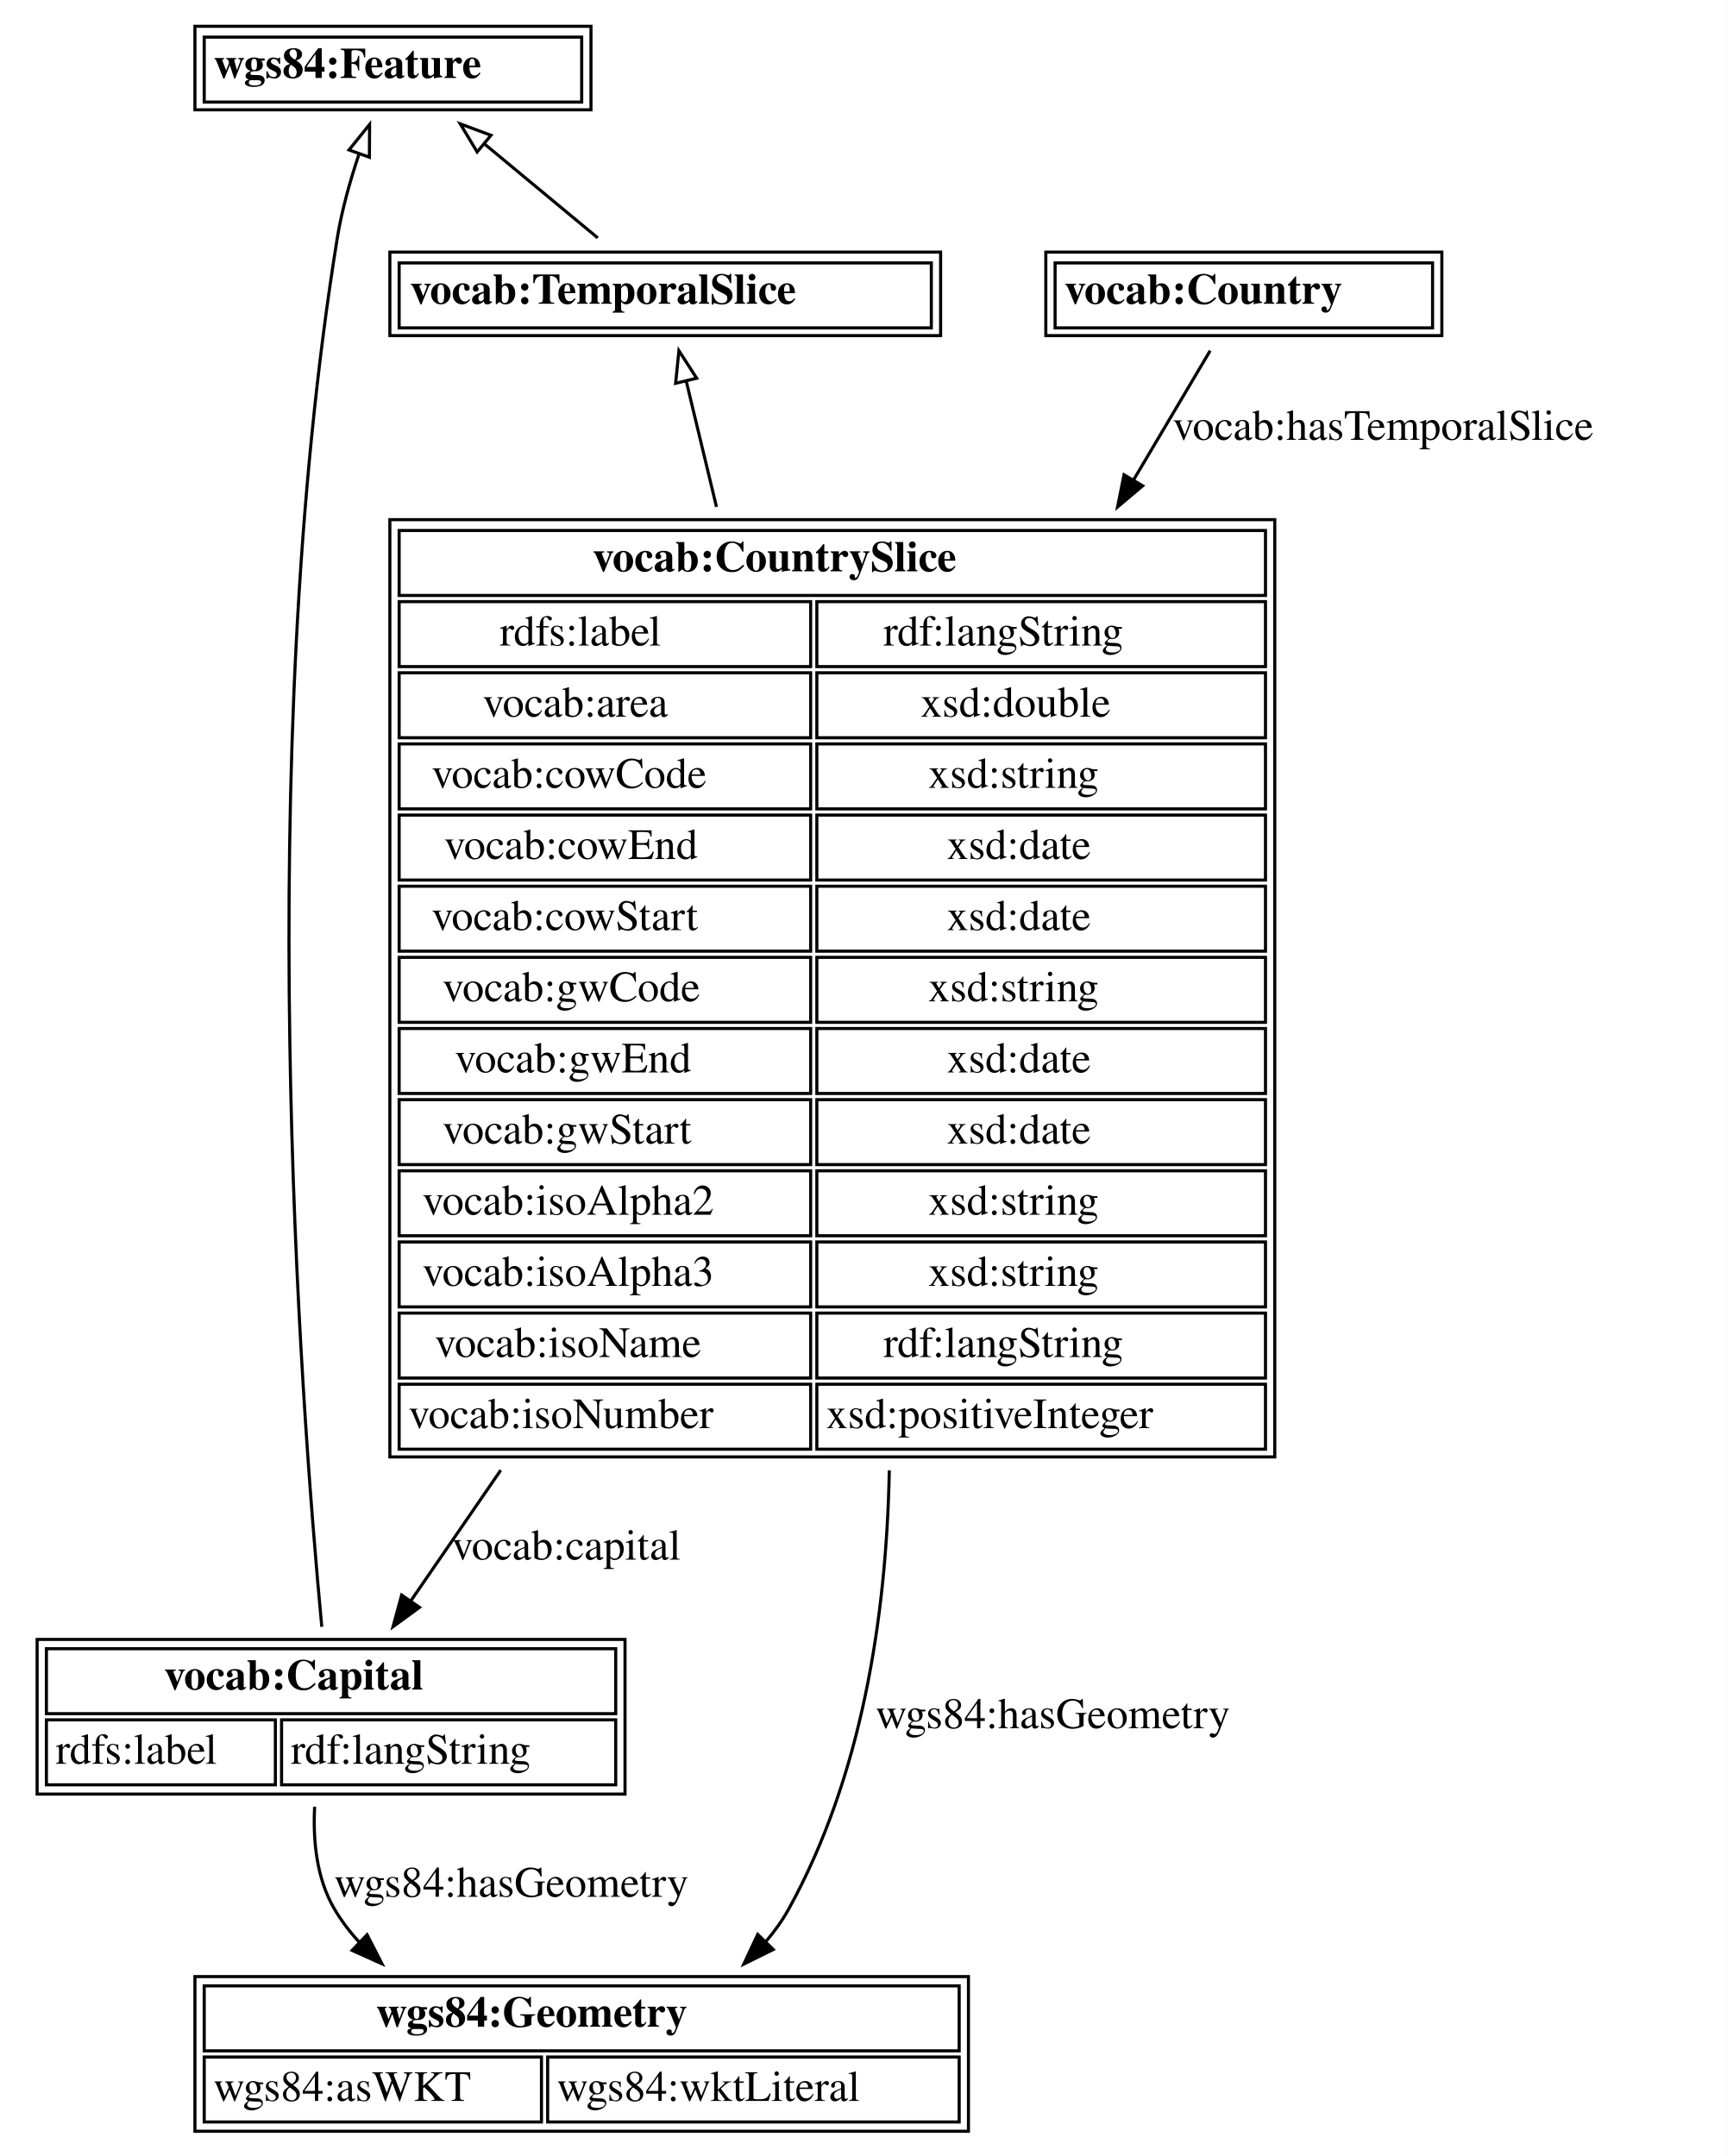
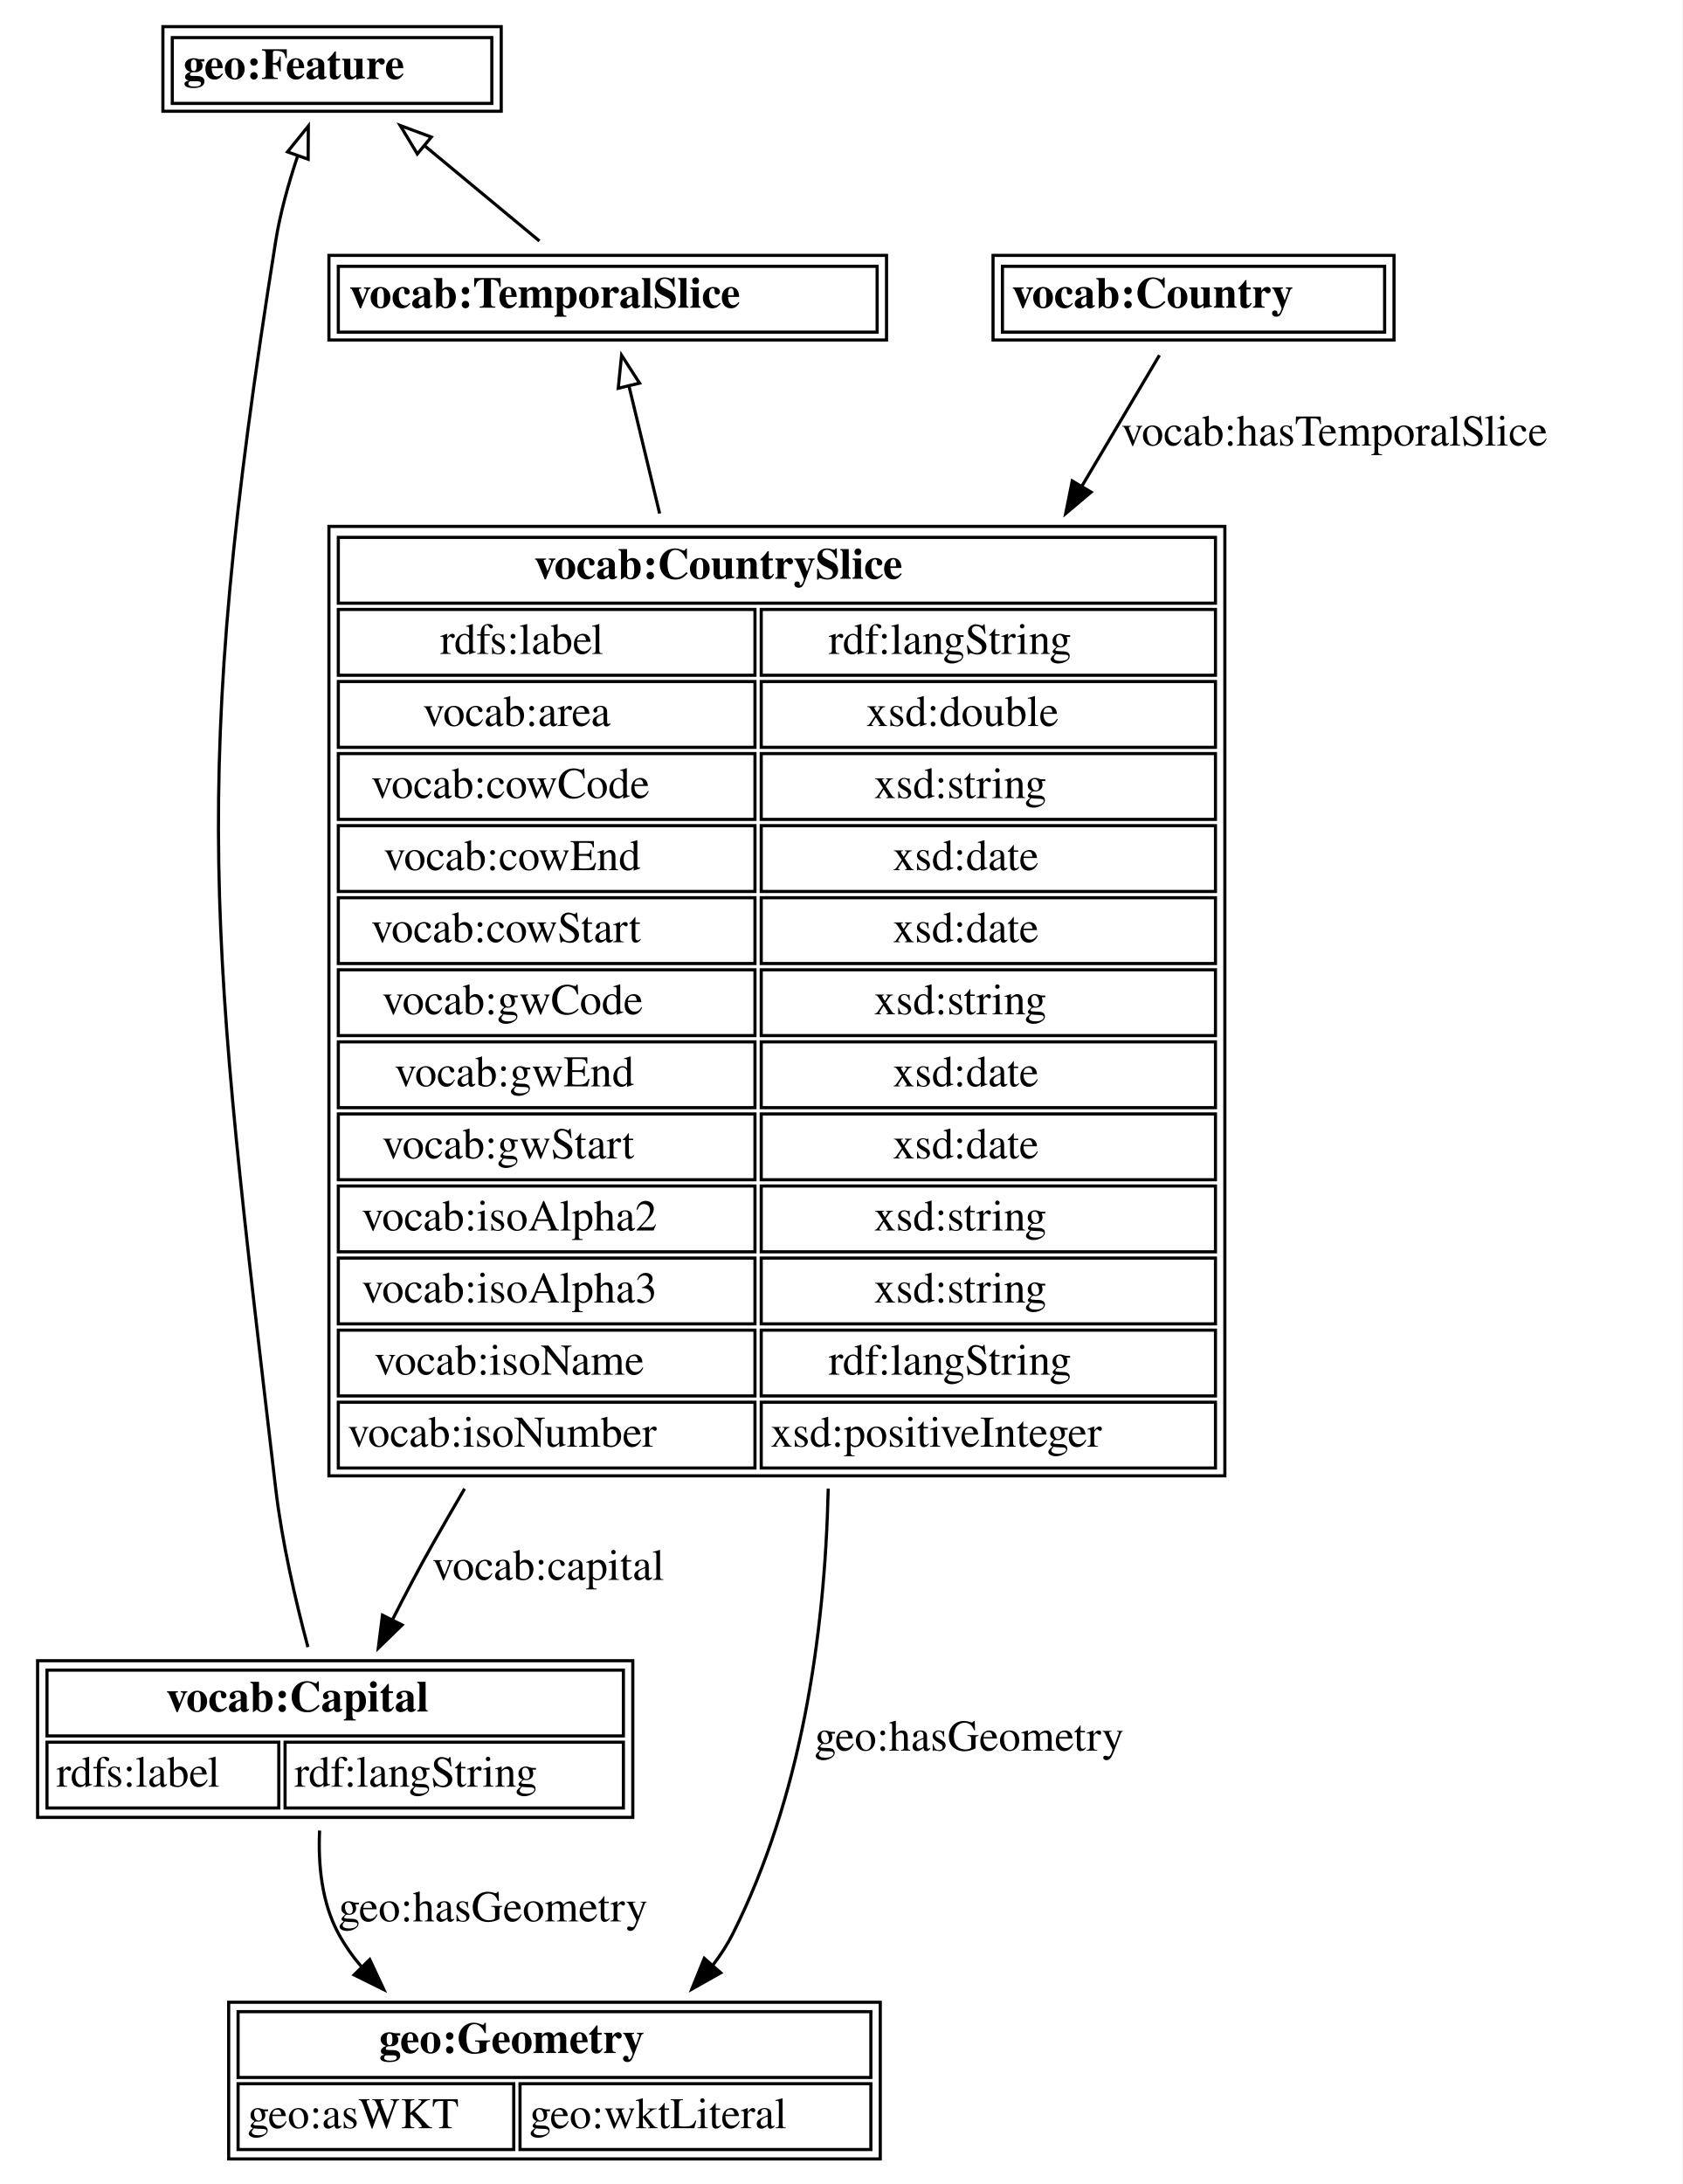
- <svg xmlns="http://www.w3.org/2000/svg" xmlns:xlink="http://www.w3.org/1999/xlink" width="558pt" height="697pt" viewBox="0.00 0.00 558.00 697.00">
+ <svg xmlns="http://www.w3.org/2000/svg" xmlns:xlink="http://www.w3.org/1999/xlink" width="537pt" height="697pt" viewBox="0.00 0.00 537.00 697.00">
  <g id="graph0" class="graph" transform="scale(1 1) rotate(0) translate(4 693)">
-     <polygon fill="#ffffff" stroke="transparent" points="-4,4 -4,-693 554,-693 554,4 -4,4" />
+     <polygon fill="#ffffff" stroke="transparent" points="-4,4 -4,-693 533,-693 533,4 -4,4" />
    <g id="node1" class="node">
      <g id="a_node1">
-         <a xlink:href="http://www.w3.org/2003/01/geo/wgs84_pos#Feature" xlink:title="&lt;TABLE&gt;">
-           <polygon fill="none" stroke="#000000" points="62,-660 62,-681 184,-681 184,-660 62,-660" />
-           <text text-anchor="start" x="65" y="-667.8" font-family="Times,serif" font-weight="bold" font-size="14.00" fill="#000000">wgs84:Feature</text>
-           <polygon fill="none" stroke="#000000" points="59,-657.5 59,-684.5 187,-684.5 187,-657.5 59,-657.5" />
+         <a xlink:href="http://www.opengis.net/ont/geosparql#Feature" xlink:title="&lt;TABLE&gt;">
+           <polygon fill="none" stroke="#000000" points="51,-660 51,-681 153,-681 153,-660 51,-660" />
+           <text text-anchor="start" x="54.5" y="-667.8" font-family="Times,serif" font-weight="bold" font-size="14.00" fill="#000000">geo:Feature</text>
+           <polygon fill="none" stroke="#000000" points="48,-657.5 48,-684.5 156,-684.5 156,-657.5 48,-657.5" />
        </a>
      </g>
    </g>
    <g id="node3" class="node">
      <g id="a_node3">
        <a xlink:href="https://iisg.amsterdam/vocab/Capital" xlink:title="&lt;TABLE&gt;">
          <polygon fill="none" stroke="#000000" points="11,-139 11,-160 195,-160 195,-139 11,-139" />
          <text text-anchor="start" x="49" y="-146.8" font-family="Times,serif" font-weight="bold" font-size="14.00" fill="#000000">vocab:Capital</text>
          <polygon fill="none" stroke="#000000" points="11,-116 11,-137 85,-137 85,-116 11,-116" />
          <text text-anchor="start" x="14" y="-122.8" font-family="Times,serif" font-size="14.00" fill="#000000">rdfs:label</text>
          <polygon fill="none" stroke="#000000" points="87,-116 87,-137 195,-137 195,-116 87,-116" />
          <text text-anchor="start" x="90" y="-122.8" font-family="Times,serif" font-size="14.00" fill="#000000">rdf:langString</text>
          <polygon fill="none" stroke="#000000" points="8,-113 8,-163 198,-163 198,-113 8,-113" />
        </a>
      </g>
    </g>
-     <g id="edge1" class="edge">
-       <g id="a_edge1">
+     <g id="edge2" class="edge">
+       <g id="a_edge2">
        <a xlink:href="http://www.w3.org/2000/01/rdf-schema#subClassOf">
-           <path fill="none" stroke="#000000" d="M112.051,-643.236C109.171,-634.643 106.463,-625.053 105,-616 77.824,-447.851 92.939,-242.066 100.001,-167.083" />
-           <polygon fill="none" stroke="#000000" points="108.795,-644.526 115.445,-652.773 115.389,-642.178 108.795,-644.526" />
+           <path fill="none" stroke="#000000" d="M91.027,-643.24C88.147,-634.647 85.444,-625.057 84,-616 56.143,-441.318 63.423,-393.688 84,-218 85.993,-200.986 90.292,-182.345 94.298,-167.34" />
+           <polygon fill="none" stroke="#000000" points="87.772,-644.531 94.425,-652.776 94.366,-642.182 87.772,-644.531" />
        </a>
      </g>
    </g>
    <g id="node6" class="node">
      <g id="a_node6">
        <a xlink:href="https://iisg.amsterdam/vocab/TemporalSlice" xlink:title="&lt;TABLE&gt;">
-           <polygon fill="none" stroke="#000000" points="125,-587 125,-608 297,-608 297,-587 125,-587" />
-           <text text-anchor="start" x="128.5" y="-594.8" font-family="Times,serif" font-weight="bold" font-size="14.00" fill="#000000">vocab:TemporalSlice</text>
-           <polygon fill="none" stroke="#000000" points="122,-584.5 122,-611.5 300,-611.5 300,-584.5 122,-584.5" />
+           <polygon fill="none" stroke="#000000" points="104,-587 104,-608 276,-608 276,-587 104,-587" />
+           <text text-anchor="start" x="107.5" y="-594.8" font-family="Times,serif" font-weight="bold" font-size="14.00" fill="#000000">vocab:TemporalSlice</text>
+           <polygon fill="none" stroke="#000000" points="101,-584.5 101,-611.5 279,-611.5 279,-584.5 101,-584.5" />
        </a>
      </g>
    </g>
    <g id="edge7" class="edge">
      <g id="a_edge7">
        <a xlink:href="http://www.w3.org/2000/01/rdf-schema#subClassOf">
-           <path fill="none" stroke="#000000" d="M152.72,-646.346C164.665,-636.437 178.184,-625.222 189.192,-616.09" />
-           <polygon fill="none" stroke="#000000" points="150.215,-643.877 144.753,-652.955 154.684,-649.264 150.215,-643.877" />
+           <path fill="none" stroke="#000000" d="M131.72,-646.346C143.665,-636.437 157.184,-625.222 168.192,-616.09" />
+           <polygon fill="none" stroke="#000000" points="129.215,-643.877 123.753,-652.955 133.684,-649.264 129.215,-643.877" />
        </a>
      </g>
    </g>
    <g id="node2" class="node">
      <g id="a_node2">
-         <a xlink:href="http://www.w3.org/2003/01/geo/wgs84_pos#Geometry" xlink:title="&lt;TABLE&gt;">
-           <polygon fill="none" stroke="#000000" points="62,-30 62,-51 306,-51 306,-30 62,-30" />
-           <text text-anchor="start" x="117.5" y="-37.8" font-family="Times,serif" font-weight="bold" font-size="14.00" fill="#000000">wgs84:Geometry</text>
-           <polygon fill="none" stroke="#000000" points="62,-7 62,-28 171,-28 171,-7 62,-7" />
-           <text text-anchor="start" x="65" y="-13.8" font-family="Times,serif" font-size="14.00" fill="#000000">wgs84:asWKT</text>
-           <polygon fill="none" stroke="#000000" points="173,-7 173,-28 306,-28 306,-7 173,-7" />
-           <text text-anchor="start" x="176" y="-13.8" font-family="Times,serif" font-size="14.00" fill="#000000">wgs84:wktLiteral</text>
-           <polygon fill="none" stroke="#000000" points="59,-4 59,-54 309,-54 309,-4 59,-4" />
+         <a xlink:href="http://www.opengis.net/ont/geosparql#Geometry" xlink:title="&lt;TABLE&gt;">
+           <polygon fill="none" stroke="#000000" points="72,-30 72,-51 274,-51 274,-30 72,-30" />
+           <text text-anchor="start" x="117" y="-37.8" font-family="Times,serif" font-weight="bold" font-size="14.00" fill="#000000">geo:Geometry</text>
+           <polygon fill="none" stroke="#000000" points="72,-7 72,-28 160,-28 160,-7 72,-7" />
+           <text text-anchor="start" x="75" y="-13.8" font-family="Times,serif" font-size="14.00" fill="#000000">geo:asWKT</text>
+           <polygon fill="none" stroke="#000000" points="162,-7 162,-28 274,-28 274,-7 162,-7" />
+           <text text-anchor="start" x="165" y="-13.8" font-family="Times,serif" font-size="14.00" fill="#000000">geo:wktLiteral</text>
+           <polygon fill="none" stroke="#000000" points="69,-4 69,-54 277,-54 277,-4 69,-4" />
        </a>
      </g>
    </g>
-     <g id="edge2" class="edge">
-       <path fill="none" stroke="#000000" d="M97.691,-108.927C97.115,-97.95 98.306,-85.765 104,-76 106.299,-72.058 109.068,-68.413 112.176,-65.047" />
-       <polygon fill="#000000" stroke="#000000" points="114.629,-67.544 119.469,-58.119 109.808,-62.469 114.629,-67.544" />
-       <text text-anchor="start" x="104" y="-79.8" font-family="Times,serif" font-size="14.00" fill="#000000">wgs84:hasGeometry</text>
+     <g id="edge1" class="edge">
+       <path fill="none" stroke="#000000" d="M98.02,-108.806C97.525,-97.935 98.687,-85.855 104,-76 106.051,-72.197 108.559,-68.641 111.392,-65.329" />
+       <polygon fill="#000000" stroke="#000000" points="114.035,-67.632 118.525,-58.035 109.031,-62.737 114.035,-67.632" />
+       <text text-anchor="start" x="104" y="-79.8" font-family="Times,serif" font-size="14.00" fill="#000000">geo:hasGeometry</text>
    </g>
    <g id="node4" class="node">
      <g id="a_node4">
        <a xlink:href="https://iisg.amsterdam/vocab/Country" xlink:title="&lt;TABLE&gt;">
-           <polygon fill="none" stroke="#000000" points="337,-587 337,-608 459,-608 459,-587 337,-587" />
-           <text text-anchor="start" x="340" y="-594.8" font-family="Times,serif" font-weight="bold" font-size="14.00" fill="#000000">vocab:Country</text>
-           <polygon fill="none" stroke="#000000" points="334,-584.5 334,-611.5 462,-611.5 462,-584.5 334,-584.5" />
+           <polygon fill="none" stroke="#000000" points="316,-587 316,-608 438,-608 438,-587 316,-587" />
+           <text text-anchor="start" x="319" y="-594.8" font-family="Times,serif" font-weight="bold" font-size="14.00" fill="#000000">vocab:Country</text>
+           <polygon fill="none" stroke="#000000" points="313,-584.5 313,-611.5 441,-611.5 441,-584.5 313,-584.5" />
        </a>
      </g>
    </g>
    <g id="node5" class="node">
      <g id="a_node5">
        <a xlink:href="https://iisg.amsterdam/vocab/CountrySlice" xlink:title="&lt;TABLE&gt;">
-           <polygon fill="none" stroke="#000000" points="125,-500.5 125,-521.5 405,-521.5 405,-500.5 125,-500.5" />
-           <text text-anchor="start" x="187.5" y="-508.3" font-family="Times,serif" font-weight="bold" font-size="14.00" fill="#000000">vocab:CountrySlice</text>
-           <polygon fill="none" stroke="#000000" points="125,-477.5 125,-498.5 258,-498.5 258,-477.5 125,-477.5" />
-           <text text-anchor="start" x="157.5" y="-484.3" font-family="Times,serif" font-size="14.00" fill="#000000">rdfs:label</text>
-           <polygon fill="none" stroke="#000000" points="260,-477.5 260,-498.5 405,-498.5 405,-477.5 260,-477.5" />
-           <text text-anchor="start" x="281.5" y="-484.3" font-family="Times,serif" font-size="14.00" fill="#000000">rdf:langString</text>
-           <polygon fill="none" stroke="#000000" points="125,-454.5 125,-475.5 258,-475.5 258,-454.5 125,-454.5" />
-           <text text-anchor="start" x="152" y="-461.3" font-family="Times,serif" font-size="14.00" fill="#000000">vocab:area</text>
-           <polygon fill="none" stroke="#000000" points="260,-454.5 260,-475.5 405,-475.5 405,-454.5 260,-454.5" />
-           <text text-anchor="start" x="293.5" y="-461.3" font-family="Times,serif" font-size="14.00" fill="#000000">xsd:double</text>
-           <polygon fill="none" stroke="#000000" points="125,-431.5 125,-452.5 258,-452.5 258,-431.5 125,-431.5" />
-           <text text-anchor="start" x="135.5" y="-438.3" font-family="Times,serif" font-size="14.00" fill="#000000">vocab:cowCode</text>
-           <polygon fill="none" stroke="#000000" points="260,-431.5 260,-452.5 405,-452.5 405,-431.5 260,-431.5" />
-           <text text-anchor="start" x="296" y="-438.3" font-family="Times,serif" font-size="14.00" fill="#000000">xsd:string</text>
-           <polygon fill="none" stroke="#000000" points="125,-408.5 125,-429.5 258,-429.5 258,-408.5 125,-408.5" />
-           <text text-anchor="start" x="139.5" y="-415.3" font-family="Times,serif" font-size="14.00" fill="#000000">vocab:cowEnd</text>
-           <polygon fill="none" stroke="#000000" points="260,-408.5 260,-429.5 405,-429.5 405,-408.5 260,-408.5" />
-           <text text-anchor="start" x="302" y="-415.3" font-family="Times,serif" font-size="14.00" fill="#000000">xsd:date</text>
-           <polygon fill="none" stroke="#000000" points="125,-385.5 125,-406.5 258,-406.5 258,-385.5 125,-385.5" />
-           <text text-anchor="start" x="135.5" y="-392.3" font-family="Times,serif" font-size="14.00" fill="#000000">vocab:cowStart</text>
-           <polygon fill="none" stroke="#000000" points="260,-385.5 260,-406.5 405,-406.5 405,-385.5 260,-385.5" />
-           <text text-anchor="start" x="302" y="-392.3" font-family="Times,serif" font-size="14.00" fill="#000000">xsd:date</text>
-           <polygon fill="none" stroke="#000000" points="125,-362.5 125,-383.5 258,-383.5 258,-362.5 125,-362.5" />
-           <text text-anchor="start" x="139" y="-369.3" font-family="Times,serif" font-size="14.00" fill="#000000">vocab:gwCode</text>
-           <polygon fill="none" stroke="#000000" points="260,-362.5 260,-383.5 405,-383.5 405,-362.5 260,-362.5" />
-           <text text-anchor="start" x="296" y="-369.3" font-family="Times,serif" font-size="14.00" fill="#000000">xsd:string</text>
-           <polygon fill="none" stroke="#000000" points="125,-339.5 125,-360.5 258,-360.5 258,-339.5 125,-339.5" />
-           <text text-anchor="start" x="143" y="-346.3" font-family="Times,serif" font-size="14.00" fill="#000000">vocab:gwEnd</text>
-           <polygon fill="none" stroke="#000000" points="260,-339.5 260,-360.5 405,-360.5 405,-339.5 260,-339.5" />
-           <text text-anchor="start" x="302" y="-346.3" font-family="Times,serif" font-size="14.00" fill="#000000">xsd:date</text>
-           <polygon fill="none" stroke="#000000" points="125,-316.5 125,-337.5 258,-337.5 258,-316.5 125,-316.5" />
-           <text text-anchor="start" x="139" y="-323.3" font-family="Times,serif" font-size="14.00" fill="#000000">vocab:gwStart</text>
-           <polygon fill="none" stroke="#000000" points="260,-316.5 260,-337.5 405,-337.5 405,-316.5 260,-316.5" />
-           <text text-anchor="start" x="302" y="-323.3" font-family="Times,serif" font-size="14.00" fill="#000000">xsd:date</text>
-           <polygon fill="none" stroke="#000000" points="125,-293.5 125,-314.5 258,-314.5 258,-293.5 125,-293.5" />
-           <text text-anchor="start" x="132.5" y="-300.3" font-family="Times,serif" font-size="14.00" fill="#000000">vocab:isoAlpha2</text>
-           <polygon fill="none" stroke="#000000" points="260,-293.5 260,-314.5 405,-314.5 405,-293.5 260,-293.5" />
-           <text text-anchor="start" x="296" y="-300.3" font-family="Times,serif" font-size="14.00" fill="#000000">xsd:string</text>
-           <polygon fill="none" stroke="#000000" points="125,-270.5 125,-291.5 258,-291.5 258,-270.5 125,-270.5" />
-           <text text-anchor="start" x="132.5" y="-277.3" font-family="Times,serif" font-size="14.00" fill="#000000">vocab:isoAlpha3</text>
-           <polygon fill="none" stroke="#000000" points="260,-270.5 260,-291.5 405,-291.5 405,-270.5 260,-270.5" />
-           <text text-anchor="start" x="296" y="-277.3" font-family="Times,serif" font-size="14.00" fill="#000000">xsd:string</text>
-           <polygon fill="none" stroke="#000000" points="125,-247.5 125,-268.5 258,-268.5 258,-247.5 125,-247.5" />
-           <text text-anchor="start" x="136.5" y="-254.3" font-family="Times,serif" font-size="14.00" fill="#000000">vocab:isoName</text>
-           <polygon fill="none" stroke="#000000" points="260,-247.5 260,-268.5 405,-268.5 405,-247.5 260,-247.5" />
-           <text text-anchor="start" x="281.5" y="-254.3" font-family="Times,serif" font-size="14.00" fill="#000000">rdf:langString</text>
-           <polygon fill="none" stroke="#000000" points="125,-224.5 125,-245.5 258,-245.5 258,-224.5 125,-224.5" />
-           <text text-anchor="start" x="128" y="-231.3" font-family="Times,serif" font-size="14.00" fill="#000000">vocab:isoNumber</text>
-           <polygon fill="none" stroke="#000000" points="260,-224.5 260,-245.5 405,-245.5 405,-224.5 260,-224.5" />
-           <text text-anchor="start" x="263" y="-231.3" font-family="Times,serif" font-size="14.00" fill="#000000">xsd:positiveInteger</text>
-           <polygon fill="none" stroke="#000000" points="122,-222 122,-525 408,-525 408,-222 122,-222" />
+           <polygon fill="none" stroke="#000000" points="104,-500.5 104,-521.5 384,-521.5 384,-500.5 104,-500.5" />
+           <text text-anchor="start" x="166.5" y="-508.3" font-family="Times,serif" font-weight="bold" font-size="14.00" fill="#000000">vocab:CountrySlice</text>
+           <polygon fill="none" stroke="#000000" points="104,-477.5 104,-498.5 237,-498.5 237,-477.5 104,-477.5" />
+           <text text-anchor="start" x="136.5" y="-484.3" font-family="Times,serif" font-size="14.00" fill="#000000">rdfs:label</text>
+           <polygon fill="none" stroke="#000000" points="239,-477.5 239,-498.5 384,-498.5 384,-477.5 239,-477.5" />
+           <text text-anchor="start" x="260.5" y="-484.3" font-family="Times,serif" font-size="14.00" fill="#000000">rdf:langString</text>
+           <polygon fill="none" stroke="#000000" points="104,-454.5 104,-475.5 237,-475.5 237,-454.5 104,-454.5" />
+           <text text-anchor="start" x="131" y="-461.3" font-family="Times,serif" font-size="14.00" fill="#000000">vocab:area</text>
+           <polygon fill="none" stroke="#000000" points="239,-454.5 239,-475.5 384,-475.5 384,-454.5 239,-454.5" />
+           <text text-anchor="start" x="272.5" y="-461.3" font-family="Times,serif" font-size="14.00" fill="#000000">xsd:double</text>
+           <polygon fill="none" stroke="#000000" points="104,-431.5 104,-452.5 237,-452.5 237,-431.5 104,-431.5" />
+           <text text-anchor="start" x="114.5" y="-438.3" font-family="Times,serif" font-size="14.00" fill="#000000">vocab:cowCode</text>
+           <polygon fill="none" stroke="#000000" points="239,-431.5 239,-452.5 384,-452.5 384,-431.5 239,-431.5" />
+           <text text-anchor="start" x="275" y="-438.3" font-family="Times,serif" font-size="14.00" fill="#000000">xsd:string</text>
+           <polygon fill="none" stroke="#000000" points="104,-408.5 104,-429.5 237,-429.5 237,-408.5 104,-408.5" />
+           <text text-anchor="start" x="118.5" y="-415.3" font-family="Times,serif" font-size="14.00" fill="#000000">vocab:cowEnd</text>
+           <polygon fill="none" stroke="#000000" points="239,-408.5 239,-429.5 384,-429.5 384,-408.5 239,-408.5" />
+           <text text-anchor="start" x="281" y="-415.3" font-family="Times,serif" font-size="14.00" fill="#000000">xsd:date</text>
+           <polygon fill="none" stroke="#000000" points="104,-385.5 104,-406.5 237,-406.5 237,-385.5 104,-385.5" />
+           <text text-anchor="start" x="114.5" y="-392.3" font-family="Times,serif" font-size="14.00" fill="#000000">vocab:cowStart</text>
+           <polygon fill="none" stroke="#000000" points="239,-385.5 239,-406.5 384,-406.5 384,-385.5 239,-385.5" />
+           <text text-anchor="start" x="281" y="-392.3" font-family="Times,serif" font-size="14.00" fill="#000000">xsd:date</text>
+           <polygon fill="none" stroke="#000000" points="104,-362.5 104,-383.5 237,-383.5 237,-362.5 104,-362.5" />
+           <text text-anchor="start" x="118" y="-369.3" font-family="Times,serif" font-size="14.00" fill="#000000">vocab:gwCode</text>
+           <polygon fill="none" stroke="#000000" points="239,-362.5 239,-383.5 384,-383.5 384,-362.5 239,-362.5" />
+           <text text-anchor="start" x="275" y="-369.3" font-family="Times,serif" font-size="14.00" fill="#000000">xsd:string</text>
+           <polygon fill="none" stroke="#000000" points="104,-339.5 104,-360.5 237,-360.5 237,-339.5 104,-339.5" />
+           <text text-anchor="start" x="122" y="-346.3" font-family="Times,serif" font-size="14.00" fill="#000000">vocab:gwEnd</text>
+           <polygon fill="none" stroke="#000000" points="239,-339.5 239,-360.5 384,-360.5 384,-339.5 239,-339.5" />
+           <text text-anchor="start" x="281" y="-346.3" font-family="Times,serif" font-size="14.00" fill="#000000">xsd:date</text>
+           <polygon fill="none" stroke="#000000" points="104,-316.5 104,-337.5 237,-337.5 237,-316.5 104,-316.5" />
+           <text text-anchor="start" x="118" y="-323.3" font-family="Times,serif" font-size="14.00" fill="#000000">vocab:gwStart</text>
+           <polygon fill="none" stroke="#000000" points="239,-316.5 239,-337.5 384,-337.5 384,-316.5 239,-316.5" />
+           <text text-anchor="start" x="281" y="-323.3" font-family="Times,serif" font-size="14.00" fill="#000000">xsd:date</text>
+           <polygon fill="none" stroke="#000000" points="104,-293.5 104,-314.5 237,-314.5 237,-293.5 104,-293.5" />
+           <text text-anchor="start" x="111.5" y="-300.3" font-family="Times,serif" font-size="14.00" fill="#000000">vocab:isoAlpha2</text>
+           <polygon fill="none" stroke="#000000" points="239,-293.5 239,-314.5 384,-314.5 384,-293.5 239,-293.5" />
+           <text text-anchor="start" x="275" y="-300.3" font-family="Times,serif" font-size="14.00" fill="#000000">xsd:string</text>
+           <polygon fill="none" stroke="#000000" points="104,-270.5 104,-291.5 237,-291.5 237,-270.5 104,-270.5" />
+           <text text-anchor="start" x="111.5" y="-277.3" font-family="Times,serif" font-size="14.00" fill="#000000">vocab:isoAlpha3</text>
+           <polygon fill="none" stroke="#000000" points="239,-270.5 239,-291.5 384,-291.5 384,-270.5 239,-270.5" />
+           <text text-anchor="start" x="275" y="-277.3" font-family="Times,serif" font-size="14.00" fill="#000000">xsd:string</text>
+           <polygon fill="none" stroke="#000000" points="104,-247.5 104,-268.5 237,-268.5 237,-247.5 104,-247.5" />
+           <text text-anchor="start" x="115.5" y="-254.3" font-family="Times,serif" font-size="14.00" fill="#000000">vocab:isoName</text>
+           <polygon fill="none" stroke="#000000" points="239,-247.5 239,-268.5 384,-268.5 384,-247.5 239,-247.5" />
+           <text text-anchor="start" x="260.5" y="-254.3" font-family="Times,serif" font-size="14.00" fill="#000000">rdf:langString</text>
+           <polygon fill="none" stroke="#000000" points="104,-224.5 104,-245.5 237,-245.5 237,-224.5 104,-224.5" />
+           <text text-anchor="start" x="107" y="-231.3" font-family="Times,serif" font-size="14.00" fill="#000000">vocab:isoNumber</text>
+           <polygon fill="none" stroke="#000000" points="239,-224.5 239,-245.5 384,-245.5 384,-224.5 239,-224.5" />
+           <text text-anchor="start" x="242" y="-231.3" font-family="Times,serif" font-size="14.00" fill="#000000">xsd:positiveInteger</text>
+           <polygon fill="none" stroke="#000000" points="101,-222 101,-525 387,-525 387,-222 101,-222" />
        </a>
      </g>
    </g>
    <g id="edge3" class="edge">
-       <path fill="none" stroke="#000000" d="M387.116,-579.628C380.803,-568.972 372.175,-554.408 362.402,-537.913" />
-       <polygon fill="#000000" stroke="#000000" points="365.302,-535.94 357.194,-529.12 359.28,-539.508 365.302,-535.94" />
-       <text text-anchor="start" x="375" y="-550.8" font-family="Times,serif" font-size="14.00" fill="#000000">vocab:hasTemporalSlice</text>
+       <path fill="none" stroke="#000000" d="M366.116,-579.628C359.803,-568.972 351.175,-554.408 341.402,-537.913" />
+       <polygon fill="#000000" stroke="#000000" points="344.302,-535.94 336.194,-529.12 338.28,-539.508 344.302,-535.94" />
+       <text text-anchor="start" x="354" y="-550.8" font-family="Times,serif" font-size="14.00" fill="#000000">vocab:hasTemporalSlice</text>
+     </g>
+     <g id="edge4" class="edge">
+       <path fill="none" stroke="#000000" d="M260.39,-217.941C259.302,-170.294 251.584,-119.115 230,-76 228.21,-72.425 226.011,-69.023 223.529,-65.807" />
+       <polygon fill="#000000" stroke="#000000" points="226.076,-63.402 216.848,-58.196 220.815,-68.02 226.076,-63.402" />
+       <text text-anchor="start" x="256" y="-134.3" font-family="Times,serif" font-size="14.00" fill="#000000">geo:hasGeometry</text>
+     </g>
+     <g id="edge6" class="edge">
+       <path fill="none" stroke="#000000" d="M144.3,-217.894C140.779,-211.879 137.334,-205.9 134,-200 129.702,-192.394 125.349,-184.116 121.317,-176.159" />
+       <polygon fill="#000000" stroke="#000000" points="124.355,-174.407 116.755,-167.025 118.093,-177.535 124.355,-174.407" />
+       <text text-anchor="start" x="134" y="-188.8" font-family="Times,serif" font-size="14.00" fill="#000000">vocab:capital</text>
    </g>
    <g id="edge5" class="edge">
-       <path fill="none" stroke="#000000" d="M283.419,-217.65C282.5,-169.732 274.37,-118.47 251,-76 248.919,-72.219 246.389,-68.673 243.546,-65.361" />
-       <polygon fill="#000000" stroke="#000000" points="245.897,-62.759 236.405,-58.053 240.89,-67.651 245.897,-62.759" />
-       <text text-anchor="start" x="279" y="-134.3" font-family="Times,serif" font-size="14.00" fill="#000000">wgs84:hasGeometry</text>
-     </g>
-     <g id="edge6" class="edge">
-       <path fill="none" stroke="#000000" d="M157.846,-217.73C147.24,-202.311 137.304,-187.868 128.881,-175.623" />
-       <polygon fill="#000000" stroke="#000000" points="131.578,-173.368 123.027,-167.113 125.811,-177.336 131.578,-173.368" />
-       <text text-anchor="start" x="142" y="-188.8" font-family="Times,serif" font-size="14.00" fill="#000000">vocab:capital</text>
-     </g>
-     <g id="edge4" class="edge">
-       <g id="a_edge4">
+       <g id="a_edge5">
        <a xlink:href="http://www.w3.org/2000/01/rdf-schema#subClassOf">
-           <path fill="none" stroke="#000000" d="M217.823,-569.633C220.546,-558.315 223.905,-544.347 227.568,-529.12" />
-           <polygon fill="none" stroke="#000000" points="214.355,-569.087 215.419,-579.628 221.161,-570.724 214.355,-569.087" />
+           <path fill="none" stroke="#000000" d="M196.823,-569.633C199.546,-558.315 202.905,-544.347 206.568,-529.12" />
+           <polygon fill="none" stroke="#000000" points="193.355,-569.087 194.419,-579.628 200.161,-570.724 193.355,-569.087" />
        </a>
      </g>
    </g>
  </g>
</svg>
